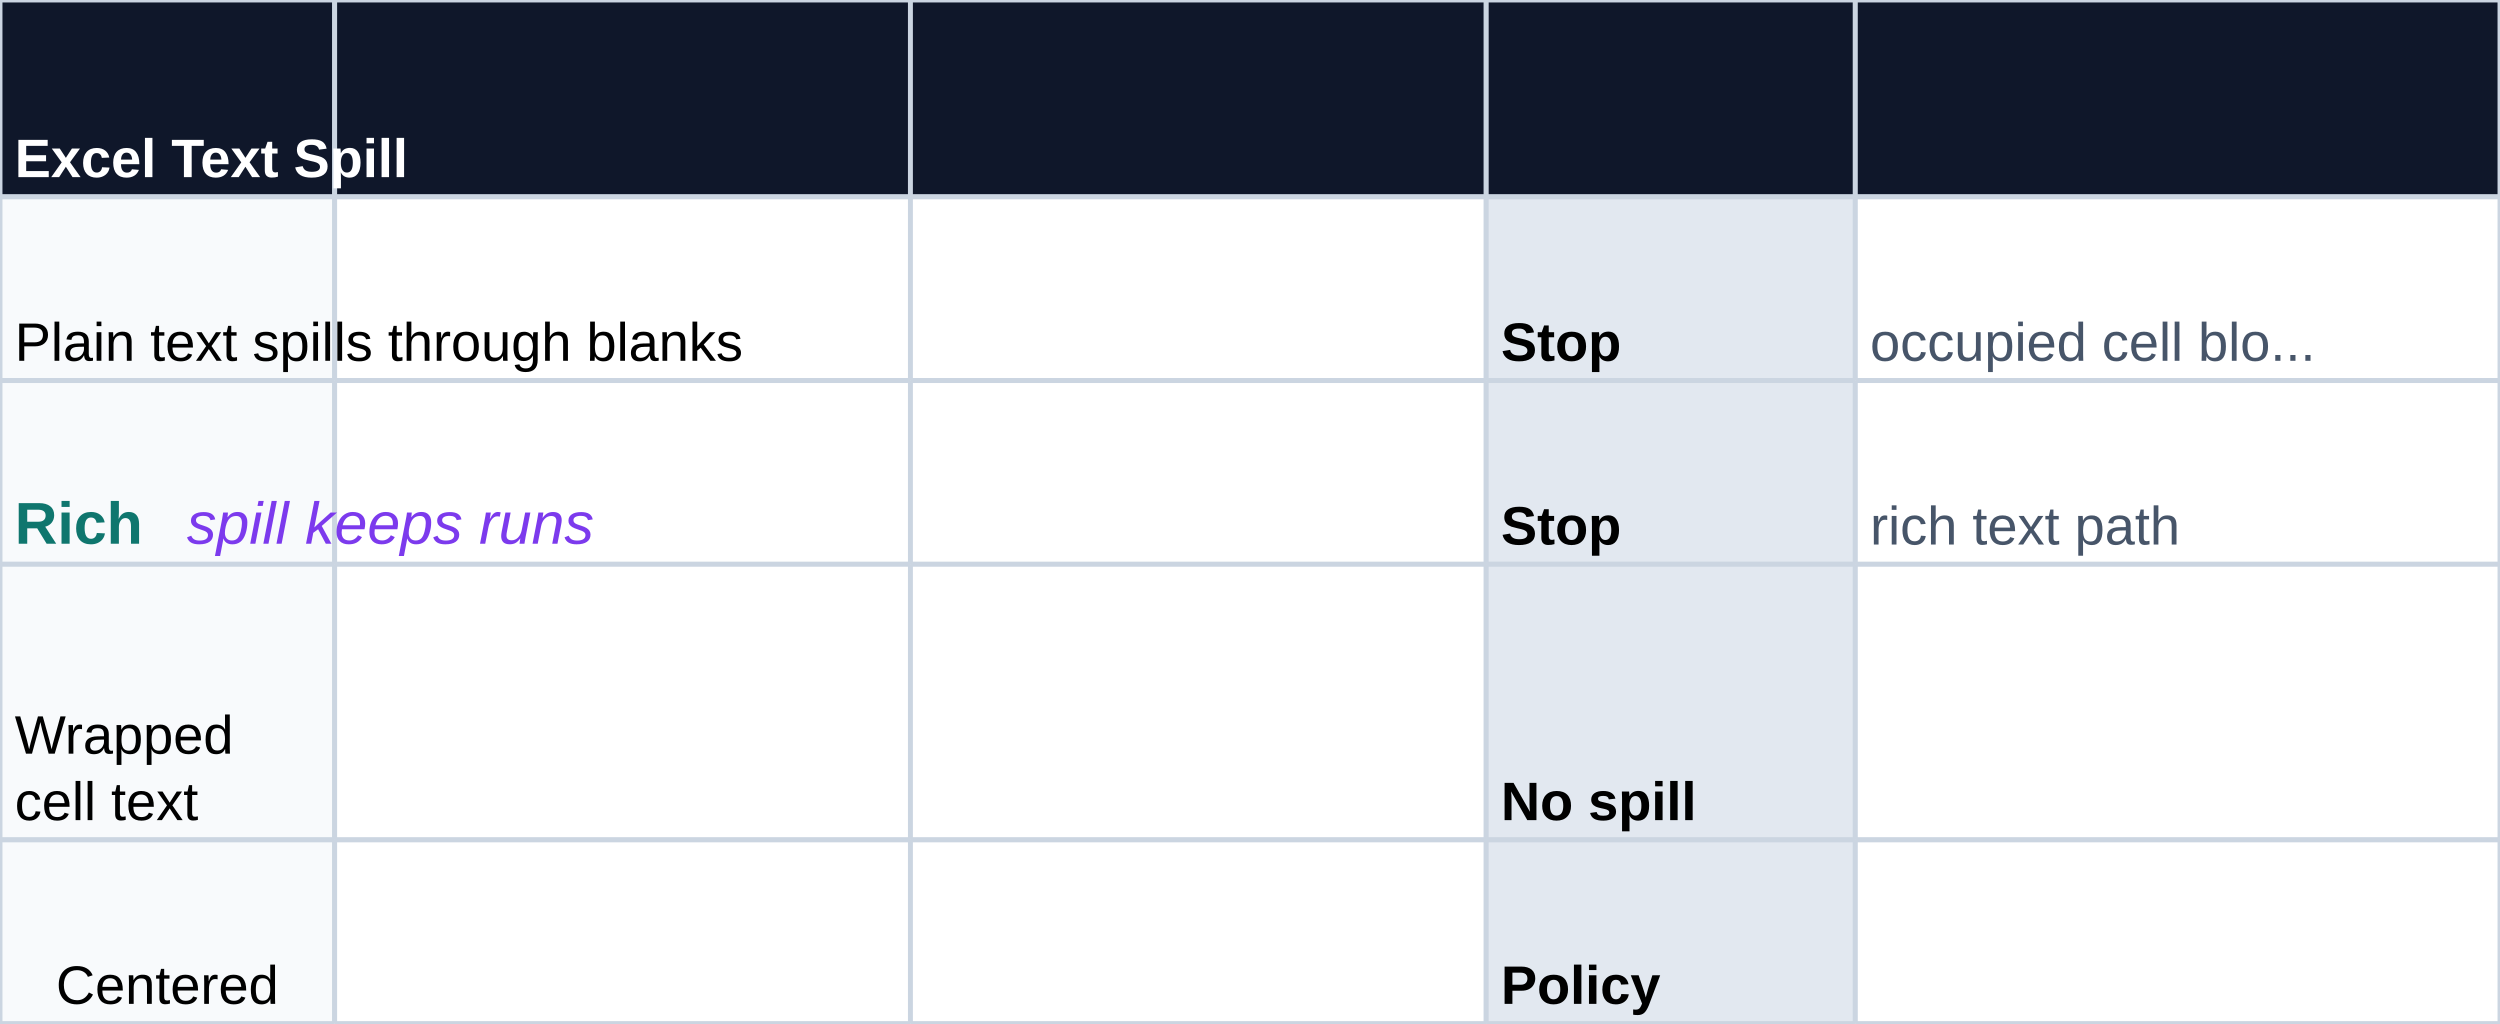
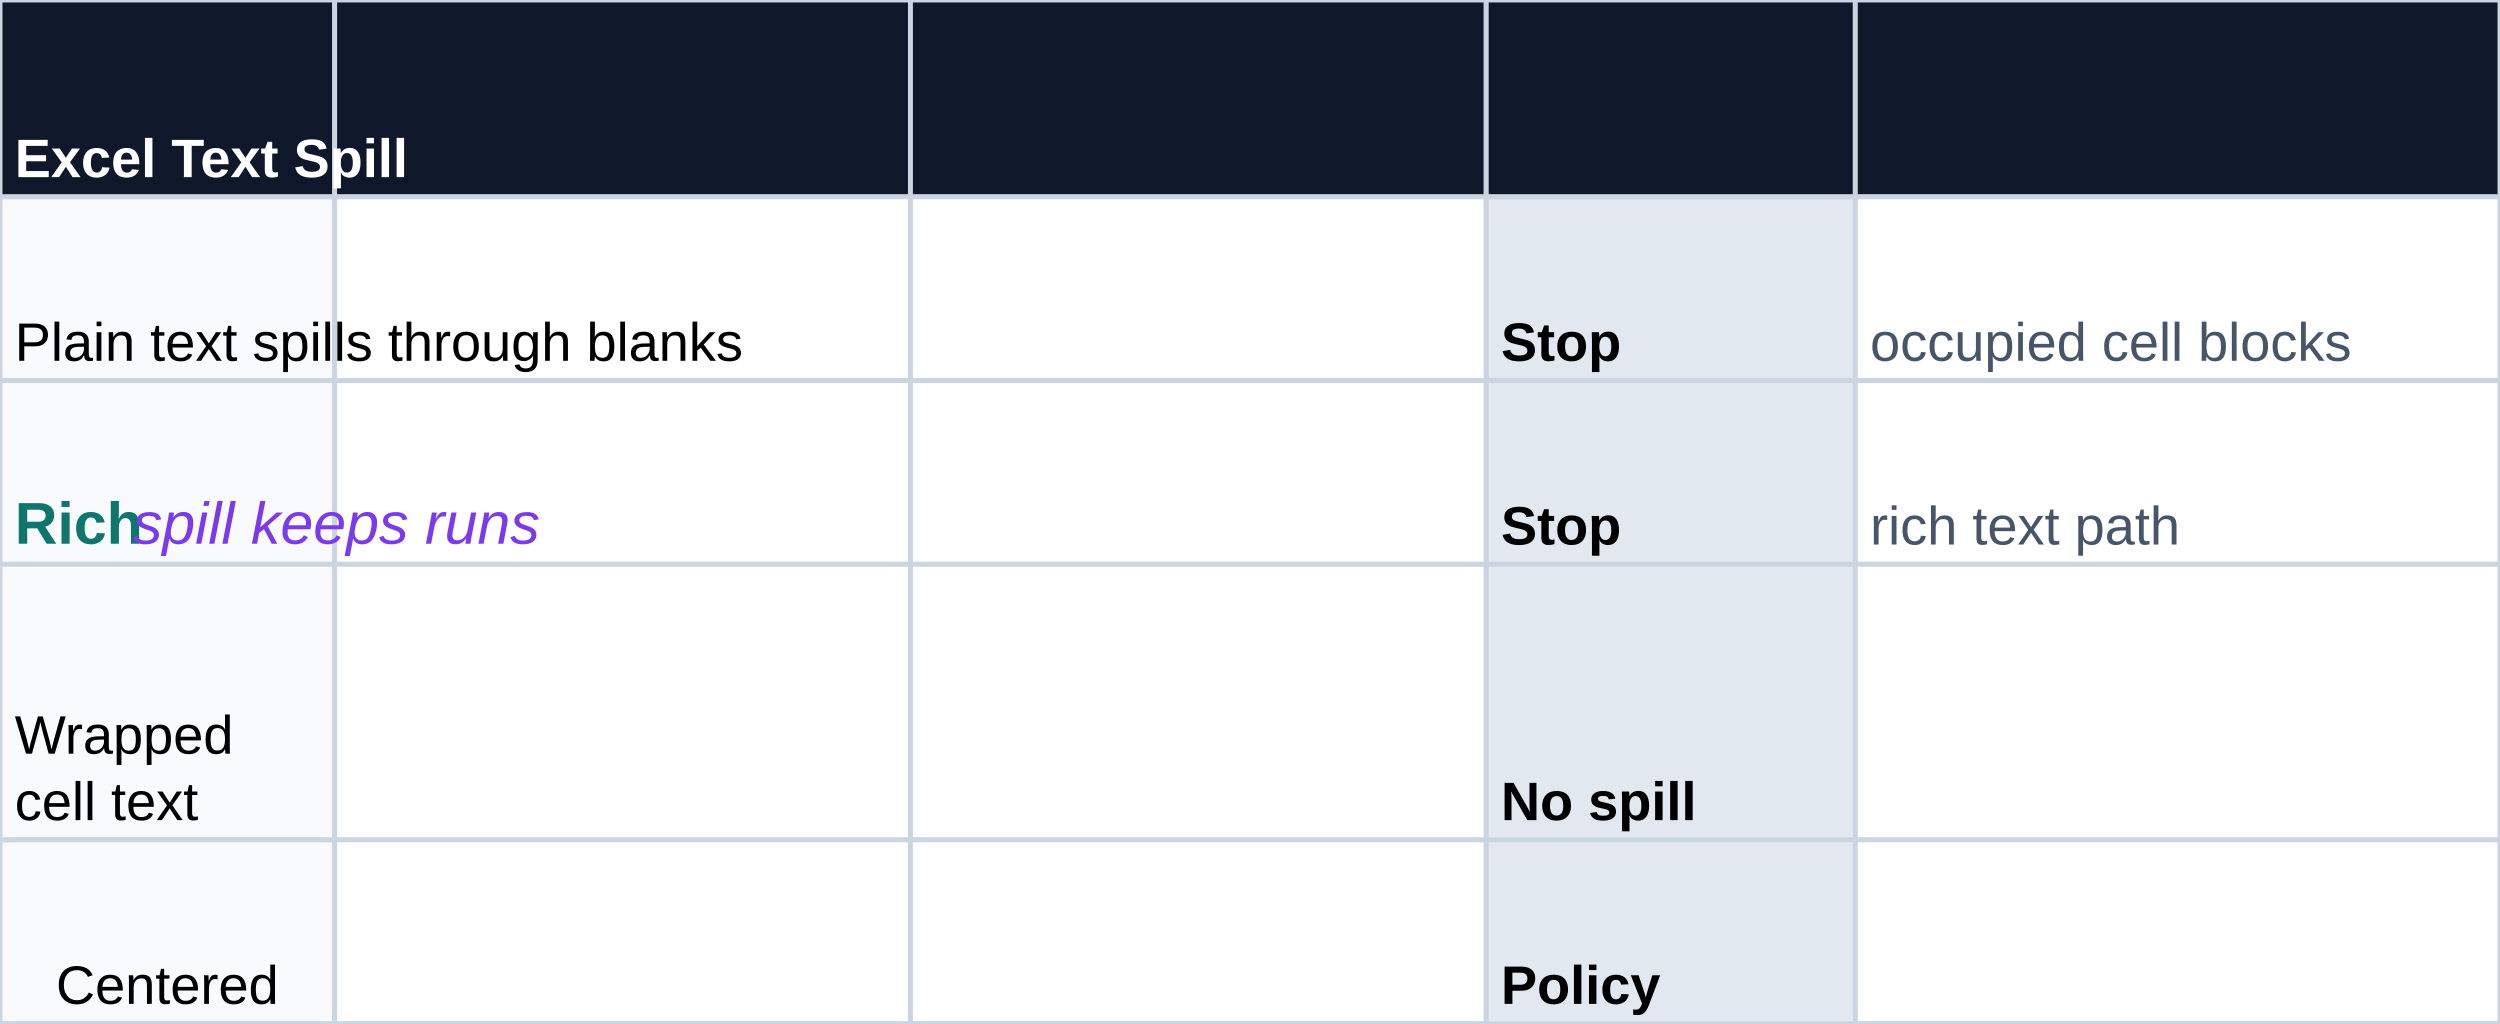
<svg xmlns="http://www.w3.org/2000/svg" width="1016" height="416" viewBox="0 0 1016 416">
  <rect x="0" y="0" width="1016" height="416" fill="#FFFFFF" />
  <rect x="0" y="0" width="136" height="80" fill="#0F172A" />
  <line x1="0" y1="0" x2="136" y2="0" stroke="#CBD5E1" stroke-width="2" />
  <line x1="136" y1="0" x2="136" y2="80" stroke="#CBD5E1" stroke-width="2" />
  <line x1="0" y1="80" x2="136" y2="80" stroke="#CBD5E1" stroke-width="2" />
  <line x1="0" y1="0" x2="0" y2="80" stroke="#CBD5E1" stroke-width="2" />
  <rect x="136" y="0" width="234" height="80" fill="#0F172A" />
  <line x1="136" y1="0" x2="370" y2="0" stroke="#CBD5E1" stroke-width="2" />
  <line x1="370" y1="0" x2="370" y2="80" stroke="#CBD5E1" stroke-width="2" />
  <line x1="136" y1="80" x2="370" y2="80" stroke="#CBD5E1" stroke-width="2" />
  <line x1="136" y1="0" x2="136" y2="80" stroke="#CBD5E1" stroke-width="2" />
  <rect x="370" y="0" width="234" height="80" fill="#0F172A" />
  <line x1="370" y1="0" x2="604" y2="0" stroke="#CBD5E1" stroke-width="2" />
  <line x1="604" y1="0" x2="604" y2="80" stroke="#CBD5E1" stroke-width="2" />
  <line x1="370" y1="80" x2="604" y2="80" stroke="#CBD5E1" stroke-width="2" />
  <line x1="370" y1="0" x2="370" y2="80" stroke="#CBD5E1" stroke-width="2" />
  <rect x="604" y="0" width="150" height="80" fill="#0F172A" />
  <line x1="604" y1="0" x2="754" y2="0" stroke="#CBD5E1" stroke-width="2" />
  <line x1="754" y1="0" x2="754" y2="80" stroke="#CBD5E1" stroke-width="2" />
  <line x1="604" y1="80" x2="754" y2="80" stroke="#CBD5E1" stroke-width="2" />
  <line x1="604" y1="0" x2="604" y2="80" stroke="#CBD5E1" stroke-width="2" />
  <rect x="754" y="0" width="262" height="80" fill="#0F172A" />
  <line x1="754" y1="0" x2="1016" y2="0" stroke="#CBD5E1" stroke-width="2" />
  <line x1="1016" y1="0" x2="1016" y2="80" stroke="#CBD5E1" stroke-width="2" />
  <line x1="754" y1="80" x2="1016" y2="80" stroke="#CBD5E1" stroke-width="2" />
  <line x1="754" y1="0" x2="754" y2="80" stroke="#CBD5E1" stroke-width="2" />
  <rect x="0" y="80" width="136" height="74.66" fill="#F8FAFC" />
  <line x1="0" y1="80" x2="136" y2="80" stroke="#CBD5E1" stroke-width="2" />
  <line x1="136" y1="80" x2="136" y2="154.66" stroke="#CBD5E1" stroke-width="2" />
  <line x1="0" y1="154.66" x2="136" y2="154.66" stroke="#CBD5E1" stroke-width="2" />
  <line x1="0" y1="80" x2="0" y2="154.66" stroke="#CBD5E1" stroke-width="2" />
  <rect x="136" y="80" width="234" height="74.66" fill="#FFFFFF" />
  <line x1="136" y1="80" x2="370" y2="80" stroke="#CBD5E1" stroke-width="2" />
  <line x1="370" y1="80" x2="370" y2="154.66" stroke="#CBD5E1" stroke-width="2" />
  <line x1="136" y1="154.66" x2="370" y2="154.66" stroke="#CBD5E1" stroke-width="2" />
  <line x1="136" y1="80" x2="136" y2="154.66" stroke="#CBD5E1" stroke-width="2" />
  <rect x="370" y="80" width="234" height="74.66" fill="#FFFFFF" />
  <line x1="370" y1="80" x2="604" y2="80" stroke="#CBD5E1" stroke-width="2" />
  <line x1="604" y1="80" x2="604" y2="154.66" stroke="#CBD5E1" stroke-width="2" />
  <line x1="370" y1="154.66" x2="604" y2="154.66" stroke="#CBD5E1" stroke-width="2" />
  <line x1="370" y1="80" x2="370" y2="154.66" stroke="#CBD5E1" stroke-width="2" />
  <rect x="604" y="80" width="150" height="74.66" fill="#E2E8F0" />
  <line x1="604" y1="80" x2="754" y2="80" stroke="#CBD5E1" stroke-width="2" />
  <line x1="754" y1="80" x2="754" y2="154.66" stroke="#CBD5E1" stroke-width="2" />
  <line x1="604" y1="154.66" x2="754" y2="154.66" stroke="#CBD5E1" stroke-width="2" />
  <line x1="604" y1="80" x2="604" y2="154.66" stroke="#CBD5E1" stroke-width="2" />
  <rect x="754" y="80" width="262" height="74.66" fill="#FFFFFF" />
  <line x1="754" y1="80" x2="1016" y2="80" stroke="#CBD5E1" stroke-width="2" />
  <line x1="1016" y1="80" x2="1016" y2="154.66" stroke="#CBD5E1" stroke-width="2" />
  <line x1="754" y1="154.66" x2="1016" y2="154.66" stroke="#CBD5E1" stroke-width="2" />
  <line x1="754" y1="80" x2="754" y2="154.66" stroke="#CBD5E1" stroke-width="2" />
  <rect x="0" y="154.66" width="136" height="74.66" fill="#F8FAFC" />
  <line x1="0" y1="154.66" x2="136" y2="154.66" stroke="#CBD5E1" stroke-width="2" />
  <line x1="136" y1="154.66" x2="136" y2="229.32" stroke="#CBD5E1" stroke-width="2" />
  <line x1="0" y1="229.32" x2="136" y2="229.32" stroke="#CBD5E1" stroke-width="2" />
  <line x1="0" y1="154.66" x2="0" y2="229.32" stroke="#CBD5E1" stroke-width="2" />
  <rect x="136" y="154.66" width="234" height="74.66" fill="#FFFFFF" />
  <line x1="136" y1="154.66" x2="370" y2="154.66" stroke="#CBD5E1" stroke-width="2" />
  <line x1="370" y1="154.66" x2="370" y2="229.32" stroke="#CBD5E1" stroke-width="2" />
  <line x1="136" y1="229.32" x2="370" y2="229.32" stroke="#CBD5E1" stroke-width="2" />
  <line x1="136" y1="154.66" x2="136" y2="229.32" stroke="#CBD5E1" stroke-width="2" />
  <rect x="370" y="154.66" width="234" height="74.66" fill="#FFFFFF" />
  <line x1="370" y1="154.66" x2="604" y2="154.66" stroke="#CBD5E1" stroke-width="2" />
  <line x1="604" y1="154.66" x2="604" y2="229.32" stroke="#CBD5E1" stroke-width="2" />
  <line x1="370" y1="229.32" x2="604" y2="229.32" stroke="#CBD5E1" stroke-width="2" />
  <line x1="370" y1="154.66" x2="370" y2="229.32" stroke="#CBD5E1" stroke-width="2" />
  <rect x="604" y="154.66" width="150" height="74.66" fill="#E2E8F0" />
  <line x1="604" y1="154.66" x2="754" y2="154.66" stroke="#CBD5E1" stroke-width="2" />
  <line x1="754" y1="154.66" x2="754" y2="229.32" stroke="#CBD5E1" stroke-width="2" />
  <line x1="604" y1="229.32" x2="754" y2="229.32" stroke="#CBD5E1" stroke-width="2" />
  <line x1="604" y1="154.66" x2="604" y2="229.32" stroke="#CBD5E1" stroke-width="2" />
  <rect x="754" y="154.66" width="262" height="74.66" fill="#FFFFFF" />
  <line x1="754" y1="154.66" x2="1016" y2="154.66" stroke="#CBD5E1" stroke-width="2" />
  <line x1="1016" y1="154.66" x2="1016" y2="229.32" stroke="#CBD5E1" stroke-width="2" />
  <line x1="754" y1="229.32" x2="1016" y2="229.32" stroke="#CBD5E1" stroke-width="2" />
  <line x1="754" y1="154.66" x2="754" y2="229.32" stroke="#CBD5E1" stroke-width="2" />
  <rect x="0" y="229.32" width="136" height="112" fill="#F8FAFC" />
  <line x1="0" y1="229.32" x2="136" y2="229.32" stroke="#CBD5E1" stroke-width="2" />
  <line x1="136" y1="229.32" x2="136" y2="341.32" stroke="#CBD5E1" stroke-width="2" />
  <line x1="0" y1="341.32" x2="136" y2="341.32" stroke="#CBD5E1" stroke-width="2" />
  <line x1="0" y1="229.32" x2="0" y2="341.32" stroke="#CBD5E1" stroke-width="2" />
  <rect x="136" y="229.32" width="234" height="112" fill="#FFFFFF" />
  <line x1="136" y1="229.32" x2="370" y2="229.32" stroke="#CBD5E1" stroke-width="2" />
  <line x1="370" y1="229.32" x2="370" y2="341.32" stroke="#CBD5E1" stroke-width="2" />
  <line x1="136" y1="341.32" x2="370" y2="341.32" stroke="#CBD5E1" stroke-width="2" />
  <line x1="136" y1="229.32" x2="136" y2="341.32" stroke="#CBD5E1" stroke-width="2" />
  <rect x="370" y="229.32" width="234" height="112" fill="#FFFFFF" />
  <line x1="370" y1="229.32" x2="604" y2="229.32" stroke="#CBD5E1" stroke-width="2" />
  <line x1="604" y1="229.32" x2="604" y2="341.32" stroke="#CBD5E1" stroke-width="2" />
  <line x1="370" y1="341.32" x2="604" y2="341.32" stroke="#CBD5E1" stroke-width="2" />
  <line x1="370" y1="229.32" x2="370" y2="341.32" stroke="#CBD5E1" stroke-width="2" />
  <rect x="604" y="229.32" width="150" height="112" fill="#E2E8F0" />
  <line x1="604" y1="229.32" x2="754" y2="229.32" stroke="#CBD5E1" stroke-width="2" />
  <line x1="754" y1="229.32" x2="754" y2="341.32" stroke="#CBD5E1" stroke-width="2" />
  <line x1="604" y1="341.32" x2="754" y2="341.32" stroke="#CBD5E1" stroke-width="2" />
  <line x1="604" y1="229.32" x2="604" y2="341.32" stroke="#CBD5E1" stroke-width="2" />
  <rect x="754" y="229.32" width="262" height="112" fill="#FFFFFF" />
  <line x1="754" y1="229.32" x2="1016" y2="229.32" stroke="#CBD5E1" stroke-width="2" />
  <line x1="1016" y1="229.32" x2="1016" y2="341.32" stroke="#CBD5E1" stroke-width="2" />
  <line x1="754" y1="341.32" x2="1016" y2="341.32" stroke="#CBD5E1" stroke-width="2" />
  <line x1="754" y1="229.32" x2="754" y2="341.32" stroke="#CBD5E1" stroke-width="2" />
  <rect x="0" y="341.32" width="136" height="74.66" fill="#F8FAFC" />
  <line x1="0" y1="341.32" x2="136" y2="341.32" stroke="#CBD5E1" stroke-width="2" />
  <line x1="136" y1="341.32" x2="136" y2="415.98" stroke="#CBD5E1" stroke-width="2" />
  <line x1="0" y1="415.98" x2="136" y2="415.98" stroke="#CBD5E1" stroke-width="2" />
  <line x1="0" y1="341.32" x2="0" y2="415.98" stroke="#CBD5E1" stroke-width="2" />
  <rect x="136" y="341.32" width="234" height="74.66" fill="#FFFFFF" />
  <line x1="136" y1="341.32" x2="370" y2="341.32" stroke="#CBD5E1" stroke-width="2" />
  <line x1="370" y1="341.32" x2="370" y2="415.98" stroke="#CBD5E1" stroke-width="2" />
  <line x1="136" y1="415.98" x2="370" y2="415.98" stroke="#CBD5E1" stroke-width="2" />
  <line x1="136" y1="341.32" x2="136" y2="415.98" stroke="#CBD5E1" stroke-width="2" />
  <rect x="370" y="341.32" width="234" height="74.66" fill="#FFFFFF" />
  <line x1="370" y1="341.32" x2="604" y2="341.32" stroke="#CBD5E1" stroke-width="2" />
  <line x1="604" y1="341.32" x2="604" y2="415.98" stroke="#CBD5E1" stroke-width="2" />
  <line x1="370" y1="415.98" x2="604" y2="415.98" stroke="#CBD5E1" stroke-width="2" />
  <line x1="370" y1="341.32" x2="370" y2="415.98" stroke="#CBD5E1" stroke-width="2" />
  <rect x="604" y="341.32" width="150" height="74.66" fill="#E2E8F0" />
  <line x1="604" y1="341.32" x2="754" y2="341.32" stroke="#CBD5E1" stroke-width="2" />
  <line x1="754" y1="341.32" x2="754" y2="415.98" stroke="#CBD5E1" stroke-width="2" />
  <line x1="604" y1="415.98" x2="754" y2="415.98" stroke="#CBD5E1" stroke-width="2" />
  <line x1="604" y1="341.32" x2="604" y2="415.98" stroke="#CBD5E1" stroke-width="2" />
  <rect x="754" y="341.32" width="262" height="74.66" fill="#FFFFFF" />
  <line x1="754" y1="341.32" x2="1016" y2="341.32" stroke="#CBD5E1" stroke-width="2" />
  <line x1="1016" y1="341.32" x2="1016" y2="415.98" stroke="#CBD5E1" stroke-width="2" />
  <line x1="754" y1="415.98" x2="1016" y2="415.98" stroke="#CBD5E1" stroke-width="2" />
  <line x1="754" y1="341.32" x2="754" y2="415.98" stroke="#CBD5E1" stroke-width="2" />
  <clipPath id="xl-text-1-1">
    <rect x="0" y="0" width="1016" height="80" />
  </clipPath>
  <g clip-path="url(#xl-text-1-1)">
    <text x="6" y="71.98" fill="#FFFFFF" font-family="Calibri, Arial, sans-serif" font-size="22" text-anchor="start" font-weight="700">Excel Text Spill</text>
  </g>
  <clipPath id="xl-text-2-1">
    <rect x="0" y="80" width="604" height="74.66" />
  </clipPath>
  <g clip-path="url(#xl-text-2-1)">
    <text x="6" y="146.64" fill="#000000" font-family="Calibri, Arial, sans-serif" font-size="22" text-anchor="start">Plain text spills through blanks</text>
  </g>
  <clipPath id="xl-text-2-4">
    <rect x="604" y="80" width="150" height="74.66" />
  </clipPath>
  <g clip-path="url(#xl-text-2-4)">
    <text x="610" y="146.64" fill="#000000" font-family="Calibri, Arial, sans-serif" font-size="22" text-anchor="start" font-weight="700">Stop</text>
  </g>
  <clipPath id="xl-text-2-5">
    <rect x="754" y="80" width="262" height="74.66" />
  </clipPath>
  <g clip-path="url(#xl-text-2-5)">
-     <text x="760" y="146.64" fill="#475569" font-family="Calibri, Arial, sans-serif" font-size="22" text-anchor="start">occupied cell blo...</text>
+     <text x="760" y="146.64" fill="#475569" font-family="Calibri, Arial, sans-serif" font-size="22" text-anchor="start">occupied cell blocks</text>
  </g>
  <clipPath id="xl-text-3-1">
    <rect x="0" y="154.66" width="604" height="74.66" />
  </clipPath>
  <g clip-path="url(#xl-text-3-1)">
    <text x="6" y="220.98" font-family="Calibri, Arial, sans-serif" font-size="24" text-anchor="start" fill="#0F766E" font-weight="700">Rich</text>
-     <text x="69.283" y="220.98" font-family="Calibri, Arial, sans-serif" font-size="24" text-anchor="start" fill="#7C3AED" xml:space="preserve" font-style="italic"> spill keeps runs</text>
+     <text x="47.297" y="220.98" font-family="Calibri, Arial, sans-serif" font-size="24" text-anchor="start" fill="#7C3AED" xml:space="preserve" font-style="italic"> spill keeps runs</text>
  </g>
  <clipPath id="xl-text-3-4">
    <rect x="604" y="154.66" width="150" height="74.66" />
  </clipPath>
  <g clip-path="url(#xl-text-3-4)">
    <text x="610" y="221.3" fill="#000000" font-family="Calibri, Arial, sans-serif" font-size="22" text-anchor="start" font-weight="700">Stop</text>
  </g>
  <clipPath id="xl-text-3-5">
    <rect x="754" y="154.66" width="262" height="74.66" />
  </clipPath>
  <g clip-path="url(#xl-text-3-5)">
    <text x="760" y="221.3" fill="#475569" font-family="Calibri, Arial, sans-serif" font-size="22" text-anchor="start">rich text path</text>
  </g>
  <clipPath id="xl-text-4-1">
    <rect x="0" y="229.32" width="136" height="112" />
  </clipPath>
  <g clip-path="url(#xl-text-4-1)">
    <text x="6" y="306.3" fill="#000000" font-family="Calibri, Arial, sans-serif" font-size="22" text-anchor="start">Wrapped</text>
    <text x="6" y="333.3" fill="#000000" font-family="Calibri, Arial, sans-serif" font-size="22" text-anchor="start">cell text</text>
  </g>
  <clipPath id="xl-text-4-4">
    <rect x="604" y="229.32" width="412" height="112" />
  </clipPath>
  <g clip-path="url(#xl-text-4-4)">
    <text x="610" y="333.3" fill="#000000" font-family="Calibri, Arial, sans-serif" font-size="22" text-anchor="start" font-weight="700">No spill</text>
  </g>
  <clipPath id="xl-text-5-1">
    <rect x="0" y="341.32" width="136" height="74.66" />
  </clipPath>
  <g clip-path="url(#xl-text-5-1)">
    <text x="68" y="407.96" fill="#000000" font-family="Calibri, Arial, sans-serif" font-size="22" text-anchor="middle">Centered</text>
  </g>
  <clipPath id="xl-text-5-4">
    <rect x="604" y="341.32" width="412" height="74.66" />
  </clipPath>
  <g clip-path="url(#xl-text-5-4)">
    <text x="610" y="407.96" fill="#000000" font-family="Calibri, Arial, sans-serif" font-size="22" text-anchor="start" font-weight="700">Policy</text>
  </g>
</svg>
